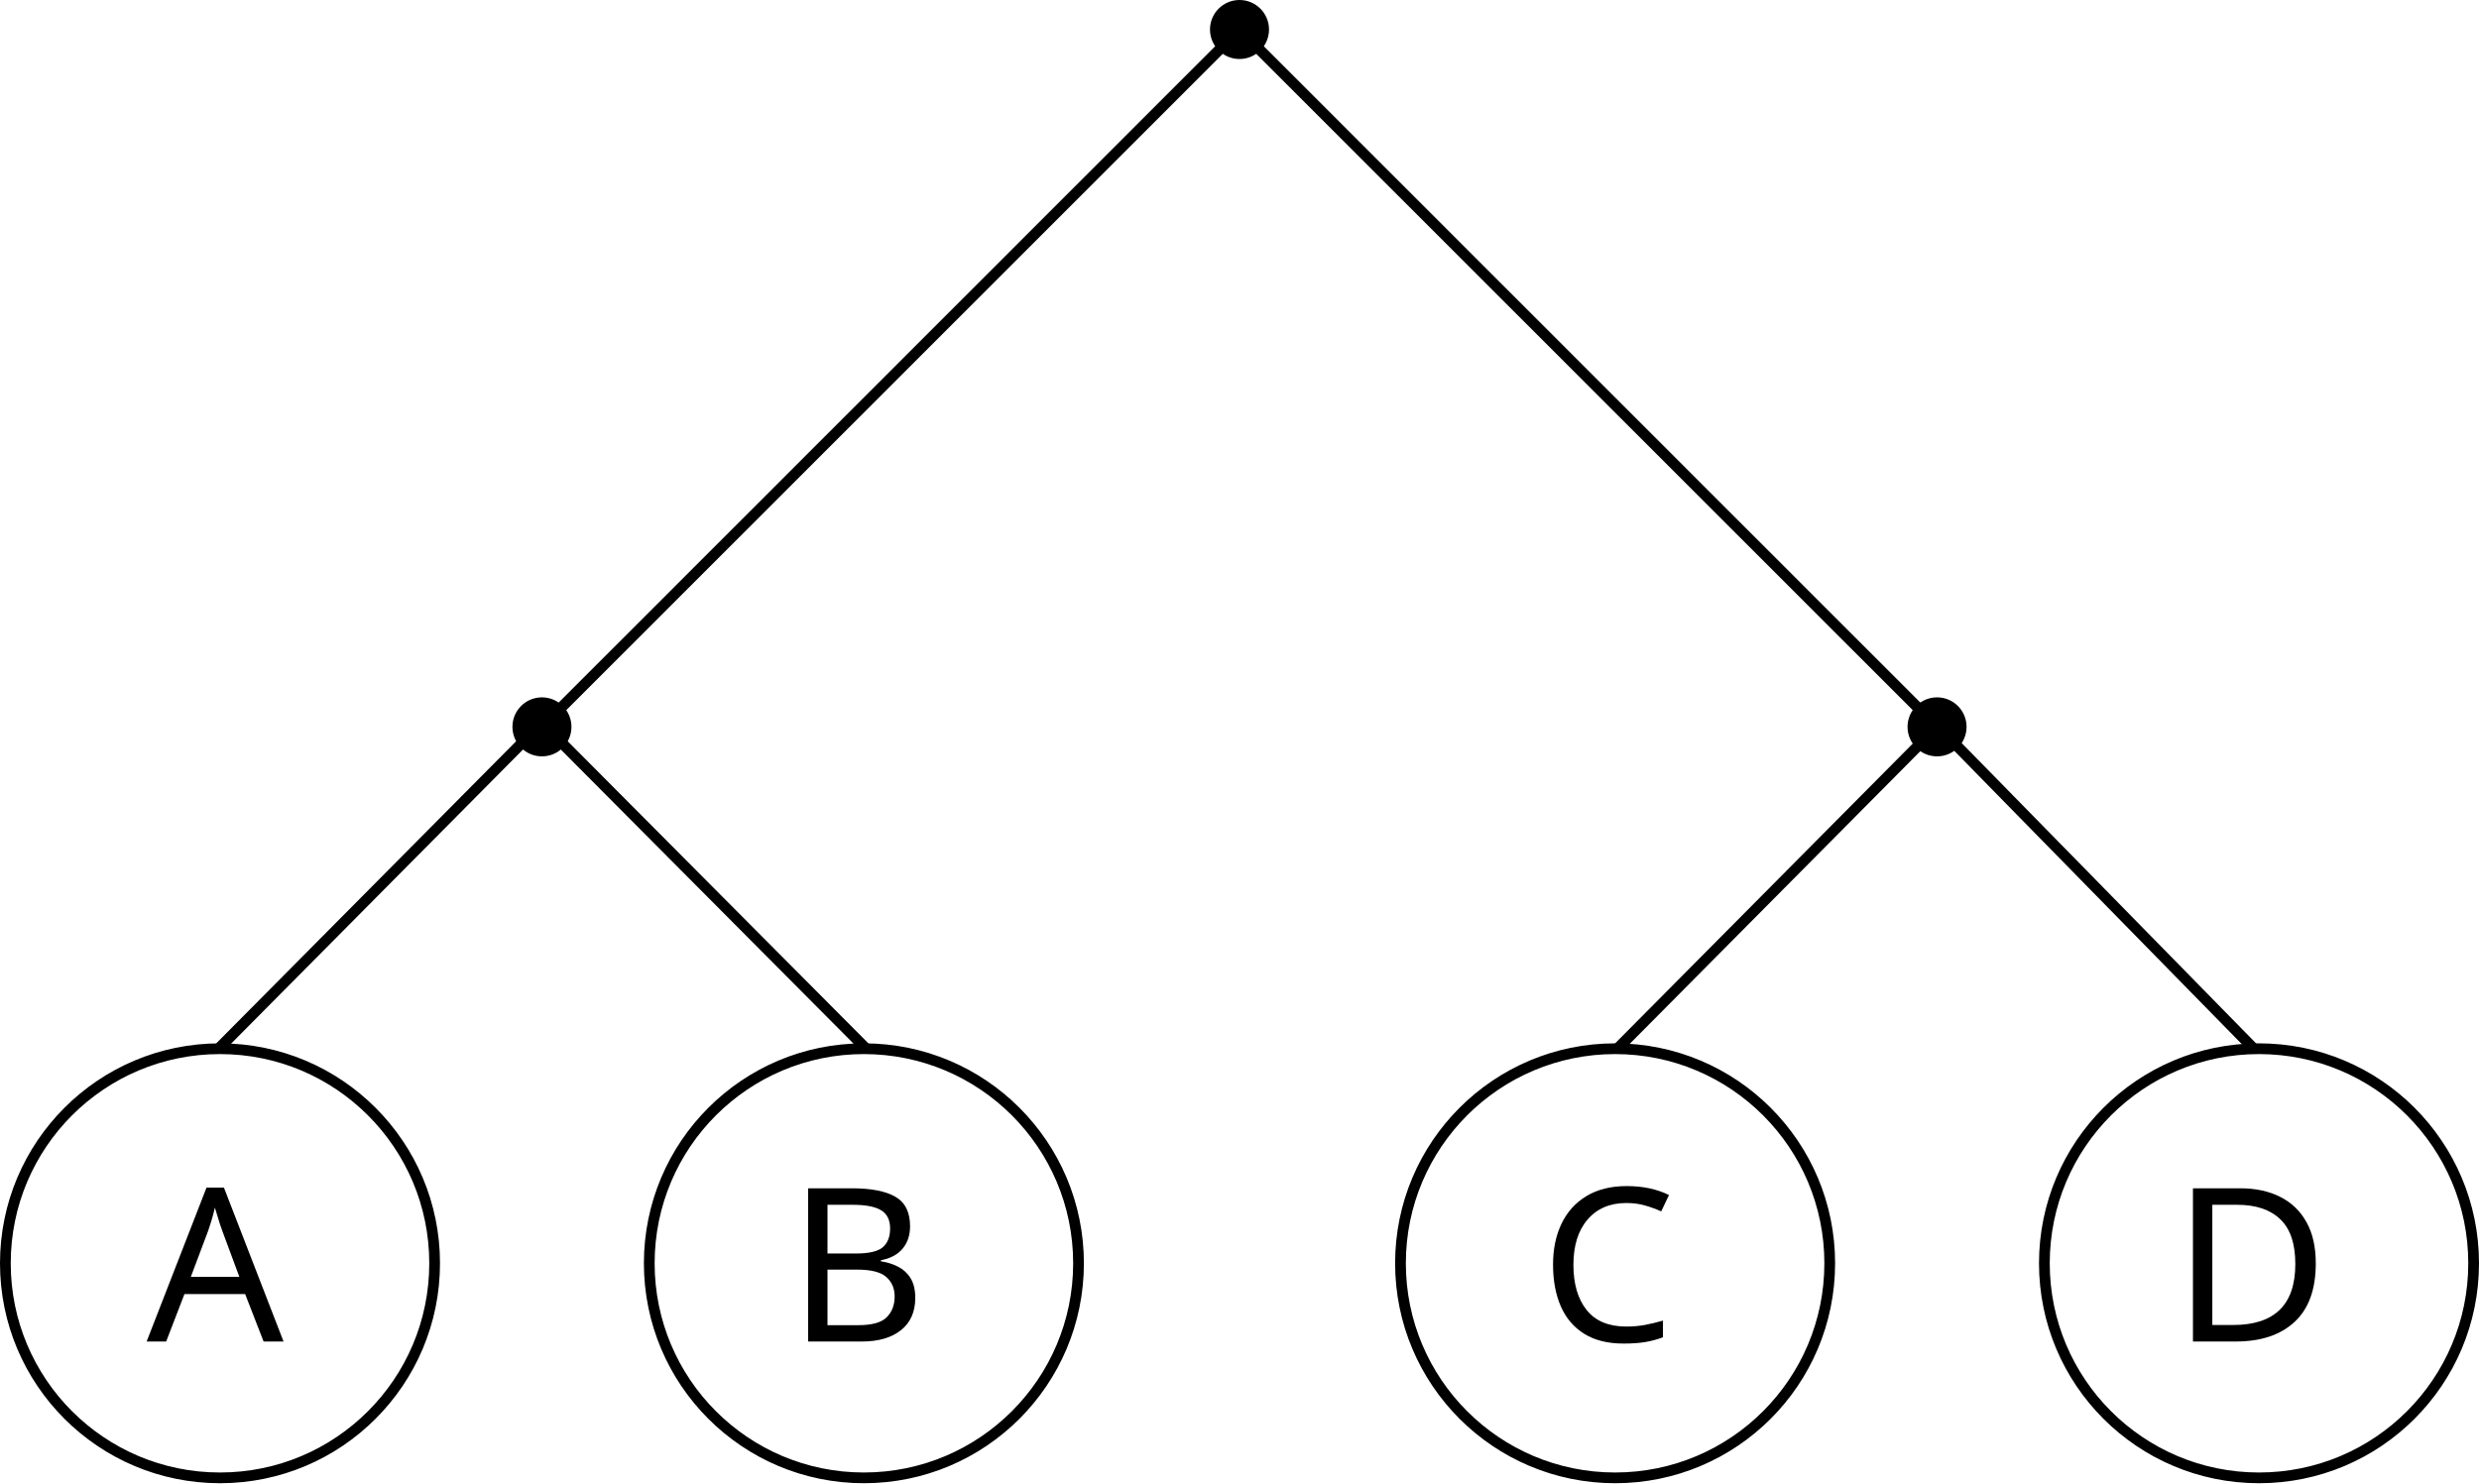
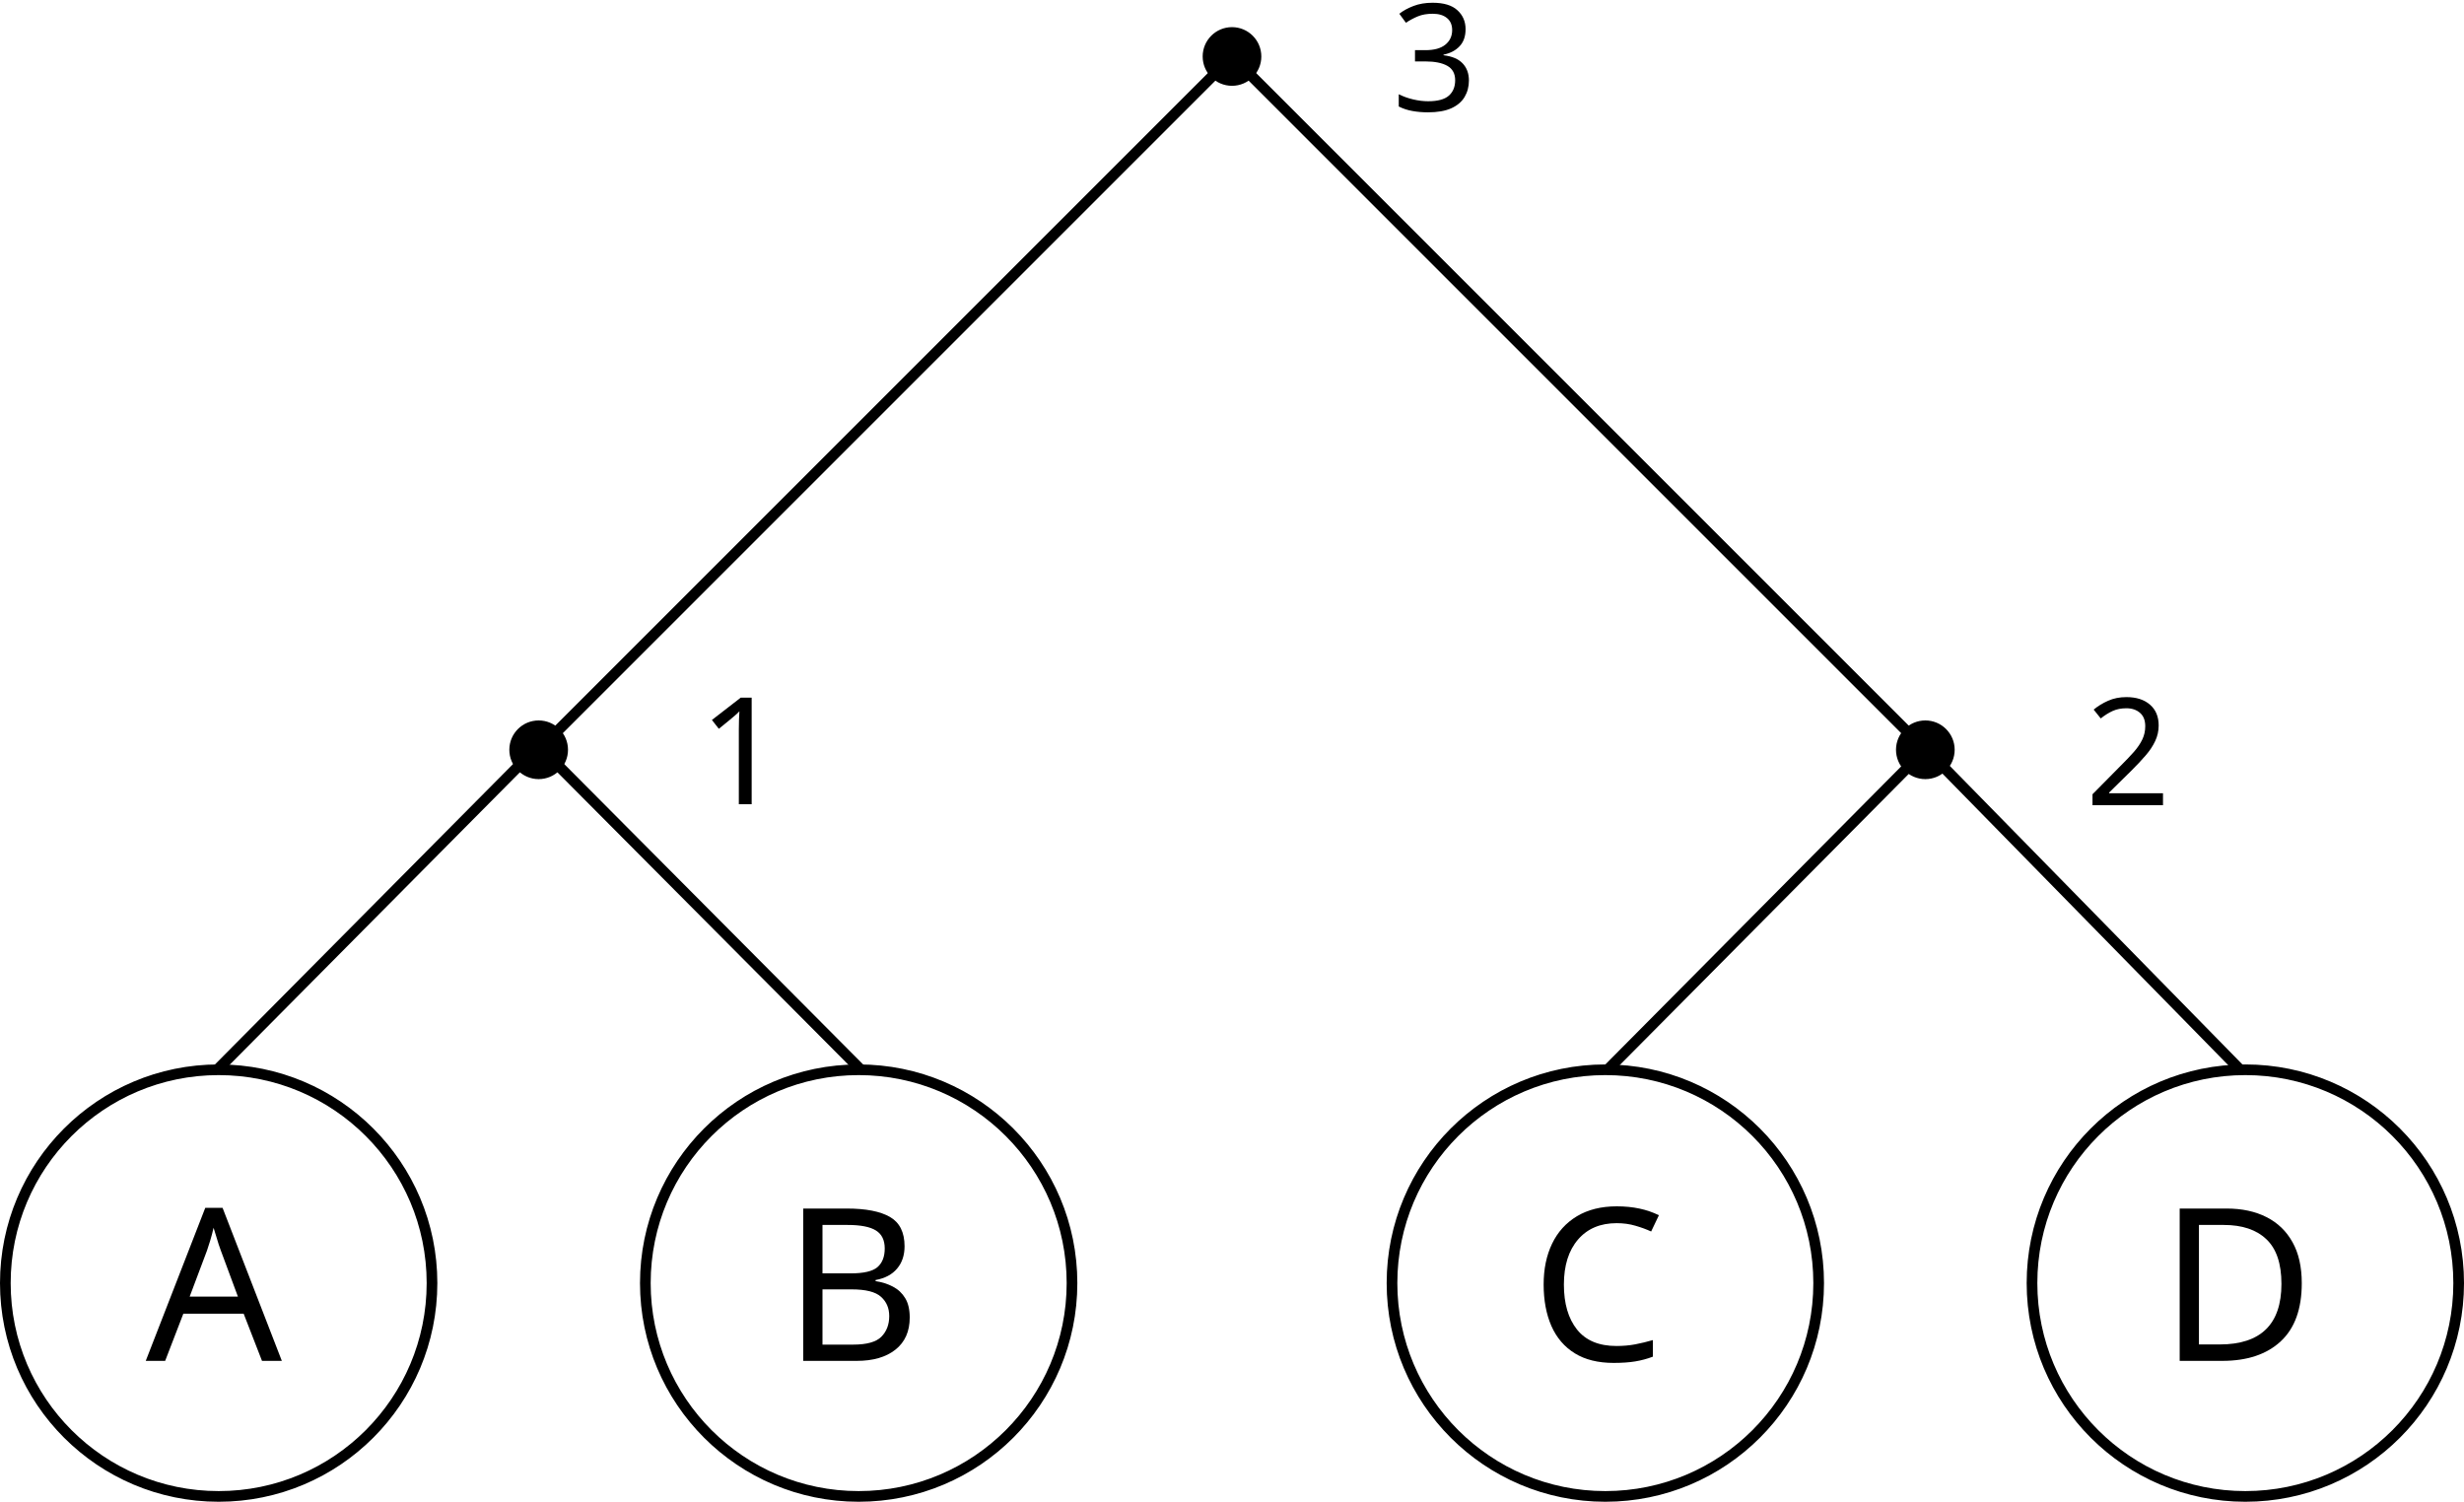
- <svg xmlns="http://www.w3.org/2000/svg" width="462" height="276.5" id="svg2" version="1.1">
+ <svg xmlns="http://www.w3.org/2000/svg" width="462" height="281.589" id="svg2" version="1.1">
  <defs id="defs4" />
-   <g id="layer1" transform="translate(-39,-196.8622)">
+   <g id="layer1" transform="translate(-39,-191.7733)">
    <path transform="matrix(0.8235294,0,0,0.8235294,-20,272.7698)" style="fill:none;stroke:#000000;stroke-width:2.429;stroke-linecap:butt;stroke-linejoin:miter;stroke-miterlimit:4;stroke-opacity:1;stroke-dasharray:none" id="path3755-8" d="m 170,193.791 c 0,26.825 -21.746,48.571 -48.571,48.571 -26.825,0 -48.571,-21.746 -48.571,-48.571 0,-26.825 21.746,-48.571 48.571,-48.571 26.825,0 48.571,21.746 48.571,48.571 z" />
    <text xml:space="preserve" style="font-size:40px;font-style:normal;font-weight:normal;line-height:125%;letter-spacing:0px;word-spacing:0px;fill:#000000;fill-opacity:1;stroke:none;font-family:Sans" x="66.328" y="446.942" id="text3898">
      <tspan id="tspan3900" x="66.328" y="446.942">A</tspan>
    </text>
    <path transform="matrix(0.8235294,0,0,0.8235294,100,272.7698)" style="fill:none;stroke:#000000;stroke-width:2.429;stroke-linecap:butt;stroke-linejoin:miter;stroke-miterlimit:4;stroke-opacity:1;stroke-dasharray:none" id="path3755-8-0" d="m 170,193.791 c 0,26.825 -21.746,48.571 -48.571,48.571 -26.825,0 -48.571,-21.746 -48.571,-48.571 0,-26.825 21.746,-48.571 48.571,-48.571 26.825,0 48.571,21.746 48.571,48.571 z" />
    <text xml:space="preserve" style="font-size:40px;font-style:normal;font-weight:normal;line-height:125%;letter-spacing:0px;word-spacing:0px;fill:#000000;fill-opacity:1;stroke:none;font-family:Sans" x="185.732" y="446.942" id="text3902">
      <tspan id="tspan3904" x="185.732" y="446.942">B</tspan>
    </text>
    <path transform="matrix(0.8235294,0,0,0.8235294,240,272.7698)" style="fill:none;stroke:#000000;stroke-width:2.429;stroke-linecap:butt;stroke-linejoin:miter;stroke-miterlimit:4;stroke-opacity:1;stroke-dasharray:none" id="path3755-8-5" d="m 170,193.791 c 0,26.825 -21.746,48.571 -48.571,48.571 -26.825,0 -48.571,-21.746 -48.571,-48.571 0,-26.825 21.746,-48.571 48.571,-48.571 26.825,0 48.571,21.746 48.571,48.571 z" />
    <text xml:space="preserve" style="font-size:40px;font-style:normal;font-weight:normal;line-height:125%;letter-spacing:0px;word-spacing:0px;fill:#000000;fill-opacity:1;stroke:none;font-family:Sans" x="325.996" y="446.923" id="text3898-5">
      <tspan id="tspan3900-2" x="325.996" y="446.923">C</tspan>
    </text>
    <path transform="matrix(0.8235294,0,0,0.8235294,360,272.7698)" style="fill:none;stroke:#000000;stroke-width:2.429;stroke-linecap:butt;stroke-linejoin:miter;stroke-miterlimit:4;stroke-opacity:1;stroke-dasharray:none" id="path3755-8-0-6" d="m 170,193.791 c 0,26.825 -21.746,48.571 -48.571,48.571 -26.825,0 -48.571,-21.746 -48.571,-48.571 0,-26.825 21.746,-48.571 48.571,-48.571 26.825,0 48.571,21.746 48.571,48.571 z" />
    <text xml:space="preserve" style="font-size:40px;font-style:normal;font-weight:normal;line-height:125%;letter-spacing:0px;word-spacing:0px;fill:#000000;fill-opacity:1;stroke:none;font-family:Sans" x="443.818" y="446.942" id="text3902-3">
      <tspan id="tspan3904-0" x="443.818" y="446.942">D</tspan>
    </text>
    <path style="fill:#000000;fill-opacity:1;fill-rule:evenodd;stroke:#000000;stroke-width:1px;stroke-linecap:butt;stroke-linejoin:miter;stroke-opacity:1" id="path13595" d="m 106,201 c 0,2.761 -2.239,5 -5,5 -2.761,0 -5,-2.239 -5,-5 0,-2.761 2.239,-5 5,-5 2.761,0 5,2.239 5,5 z" transform="translate(39,131.3622)" />
    <path style="fill:#000000;fill-opacity:1;fill-rule:evenodd;stroke:#000000;stroke-width:1px;stroke-linecap:butt;stroke-linejoin:miter;stroke-opacity:1" id="path13595-1" d="m 106,201 c 0,2.761 -2.239,5 -5,5 -2.761,0 -5,-2.239 -5,-5 0,-2.761 2.239,-5 5,-5 2.761,0 5,2.239 5,5 z" transform="translate(299,131.3622)" />
    <path style="fill:#000000;fill-opacity:1;fill-rule:evenodd;stroke:#000000;stroke-width:1px;stroke-linecap:butt;stroke-linejoin:miter;stroke-opacity:1" id="path13595-6" d="m 106,201 c 0,2.761 -2.239,5 -5,5 -2.761,0 -5,-2.239 -5,-5 0,-2.761 2.239,-5 5,-5 2.761,0 5,2.239 5,5 z" transform="translate(169,1.36217)" />
    <path style="fill:none;stroke:#000000;stroke-width:2;stroke-linecap:butt;stroke-linejoin:miter;stroke-miterlimit:4;stroke-opacity:1;stroke-dasharray:none" d="M 40.722,241.001 97.124,184.158" id="path14130" transform="translate(39,151.3622)" />
    <path style="fill:none;stroke:#000000;stroke-width:2;stroke-linecap:butt;stroke-linejoin:miter;stroke-miterlimit:4;stroke-opacity:1;stroke-dasharray:none" d="M 161.424,241.002 104.87,184.166" id="path14132" transform="translate(39,151.3622)" />
    <path style="fill:none;stroke:#000000;stroke-width:2;stroke-linecap:butt;stroke-linejoin:miter;stroke-miterlimit:4;stroke-opacity:1;stroke-dasharray:none" d="m 301.417,241.002 56.048,-56.467" id="path14136" transform="translate(39,151.3622)" />
    <path style="fill:none;stroke:#000000;stroke-width:2;stroke-linecap:butt;stroke-linejoin:miter;stroke-miterlimit:4;stroke-opacity:1;stroke-dasharray:none" d="M 420.044,241.011 364.613,184.456" id="path14138" transform="translate(39,151.3622)" />
    <path style="fill:none;stroke:#000000;stroke-width:2;stroke-linecap:butt;stroke-linejoin:miter;stroke-miterlimit:4;stroke-opacity:1;stroke-dasharray:none" d="m 101,65.5 130,-130" id="path3006" transform="translate(39,266.8622)" />
    <path style="fill:none;stroke:#000000;stroke-width:2;stroke-linecap:butt;stroke-linejoin:miter;stroke-miterlimit:4;stroke-opacity:1;stroke-dasharray:none" d="m 361,65.5 -130,-130" id="path3008" transform="translate(39,266.8622)" />
+     <text xml:space="preserve" style="font-size:40px;font-style:normal;font-weight:normal;line-height:125%;letter-spacing:0px;word-spacing:0px;fill:#000000;fill-opacity:1;stroke:none;font-family:Sans" x="170" y="342.568" id="text3004">
+       <tspan id="tspan3006" x="170" y="342.568" style="font-size:28px">1</tspan>
+     </text>
+     <text xml:space="preserve" style="font-size:40px;font-style:normal;font-weight:normal;line-height:125%;letter-spacing:0px;word-spacing:0px;fill:#000000;fill-opacity:1;stroke:none;font-family:Sans" x="430" y="342.753" id="text3004-2">
+       <tspan id="tspan3006-1" x="430" y="342.753" style="font-size:28px">2</tspan>
+     </text>
+     <text xml:space="preserve" style="font-size:40px;font-style:normal;font-weight:normal;line-height:125%;letter-spacing:0px;word-spacing:0px;fill:#000000;fill-opacity:1;stroke:none;font-family:Sans" x="300" y="212.555" id="text3004-8">
+       <tspan id="tspan3006-8" x="300" y="212.555" style="font-size:28px">3</tspan>
+     </text>
  </g>
</svg>
